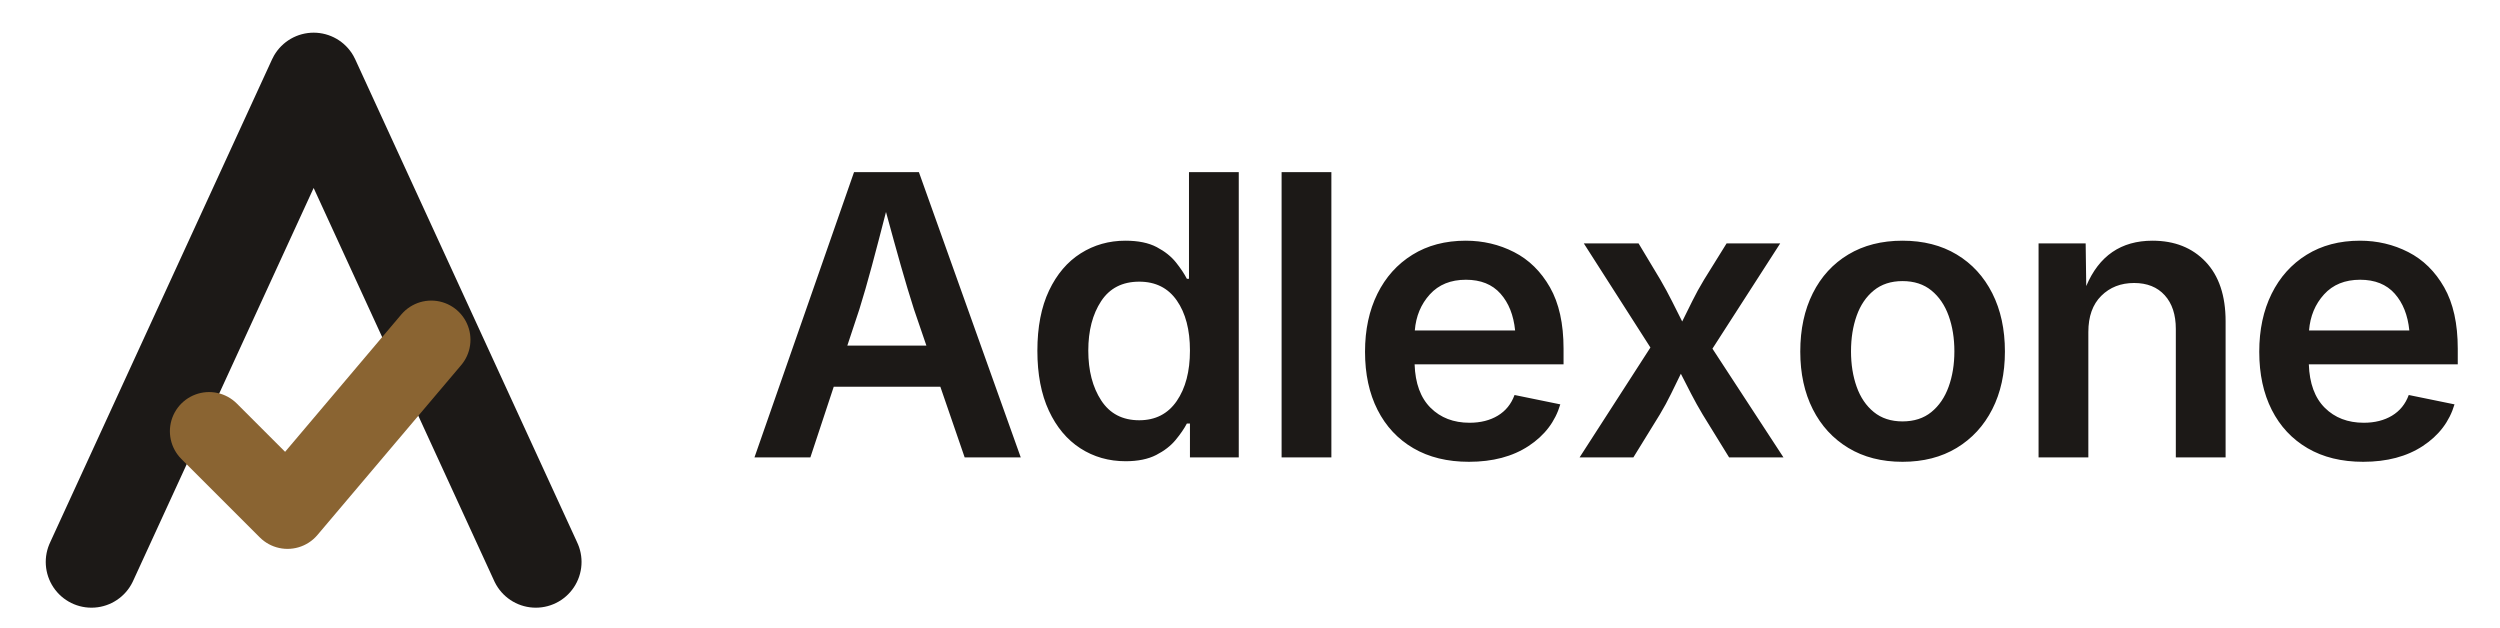
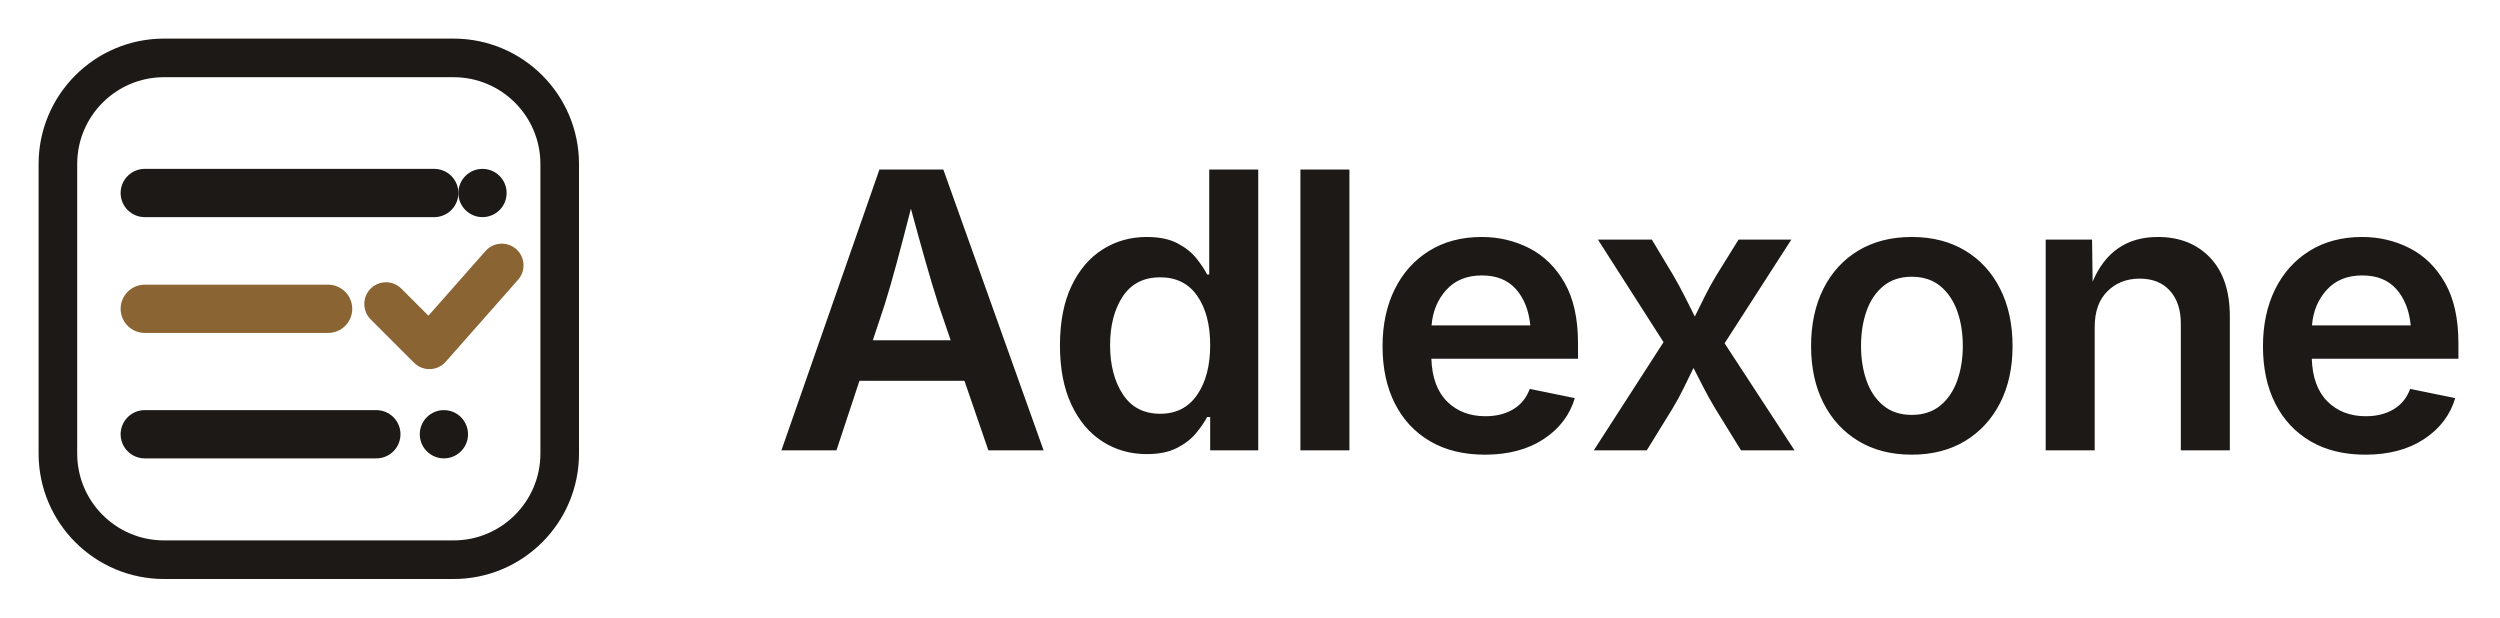
- <svg xmlns="http://www.w3.org/2000/svg" viewBox="0 0 191.3 48" width="573.9" height="144" role="img" aria-labelledby="t">
-   <g transform="translate(-8 -8)">
-     <path d="M15 51 L32 14 L49 51" fill="none" stroke="#1c1917" stroke-width="7" stroke-linecap="round" stroke-linejoin="round" />
-     <path d="M24 41 L30 47 L41 34" fill="none" stroke="#8a6432" stroke-width="6" stroke-linecap="round" stroke-linejoin="round" />
+ <svg xmlns="http://www.w3.org/2000/svg" viewBox="0 0 194.3 48" width="582.9" height="144" role="img" aria-labelledby="t">
+   <g transform="scale(.75)">
+     <rect x="6" y="6" width="52" height="52" rx="11" fill="none" stroke="#1c1917" stroke-width="4" />
+     <path d="M15 20H45" fill="none" stroke="#1c1917" stroke-width="5" stroke-linecap="round" />
+     <circle cx="50" cy="20" r="2.5" fill="#1c1917" />
+     <path d="M15 32H34" fill="none" stroke="#8a6432" stroke-width="5" stroke-linecap="round" />
+     <path d="M40 31.5L44.5 36L52 27.5" fill="none" stroke="#8a6432" stroke-width="4.5" stroke-linecap="round" stroke-linejoin="round" />
+     <path d="M15 45H39" fill="none" stroke="#1c1917" stroke-width="5" stroke-linecap="round" />
+     <circle cx="46" cy="45" r="2.5" fill="#1c1917" />
  </g>
-   <path fill="#1c1917" d="M57.732 35.0 65.35 13.174H70.315L78.108 35.0H73.816L71.956 29.595H63.797L62.01 35.0ZM64.837 26.445H70.887L69.935 23.662Q69.451 22.153 68.931 20.322Q68.411 18.491 67.796 16.221Q67.21 18.506 66.712 20.359Q66.214 22.212 65.76 23.662Z M86.133 35.293Q84.199 35.293 82.668 34.304Q81.138 33.315 80.259 31.426Q79.38 29.536 79.38 26.841Q79.38 24.116 80.273 22.234Q81.167 20.352 82.698 19.385Q84.229 18.418 86.118 18.418Q87.583 18.418 88.513 18.909Q89.443 19.399 89.985 20.081Q90.527 20.762 90.82 21.333H90.981V13.174H94.79V35.0H91.055V32.407H90.82Q90.513 32.993 89.956 33.667Q89.399 34.341 88.469 34.817Q87.539 35.293 86.133 35.293ZM87.173 32.158Q89.033 32.158 90.044 30.686Q91.055 29.214 91.055 26.826Q91.055 24.438 90.051 22.996Q89.048 21.553 87.173 21.553Q85.239 21.553 84.258 23.047Q83.276 24.541 83.276 26.826Q83.276 29.126 84.265 30.642Q85.254 32.158 87.173 32.158Z M101.877 13.174V35.0H98.068V13.174Z M112.406 35.337Q109.931 35.337 108.151 34.297Q106.371 33.257 105.412 31.367Q104.452 29.478 104.452 26.914Q104.452 24.395 105.397 22.483Q106.342 20.571 108.078 19.495Q109.813 18.418 112.157 18.418Q114.149 18.418 115.856 19.29Q117.562 20.161 118.603 21.985Q119.643 23.809 119.643 26.68V27.881H108.246Q108.319 30.063 109.469 31.206Q110.619 32.349 112.45 32.349Q113.71 32.349 114.611 31.807Q115.512 31.265 115.893 30.225L119.394 30.942Q118.808 32.92 116.969 34.128Q115.131 35.337 112.406 35.337ZM108.261 25.288H115.937Q115.761 23.53 114.816 22.468Q113.871 21.406 112.172 21.406Q110.429 21.406 109.411 22.527Q108.393 23.647 108.261 25.288Z M120.87 35.0 126.29 26.592 121.192 18.623H125.382L127.052 21.406Q127.535 22.241 127.938 23.04Q128.341 23.838 128.722 24.6Q129.103 23.838 129.498 23.032Q129.894 22.227 130.392 21.406L132.12 18.623H136.222L131.036 26.68L136.471 35.0H132.311L130.289 31.719Q129.806 30.913 129.403 30.129Q129.0 29.346 128.619 28.599Q128.253 29.346 127.872 30.129Q127.491 30.913 127.008 31.719L124.986 35.0Z M145.579 35.337Q143.191 35.337 141.434 34.275Q139.676 33.213 138.716 31.316Q137.757 29.419 137.757 26.899Q137.757 24.351 138.716 22.439Q139.676 20.527 141.434 19.473Q143.191 18.418 145.579 18.418Q147.967 18.418 149.725 19.473Q151.482 20.527 152.449 22.439Q153.416 24.351 153.416 26.899Q153.416 29.419 152.449 31.316Q151.482 33.213 149.725 34.275Q147.967 35.337 145.579 35.337ZM145.579 32.246Q146.912 32.246 147.791 31.528Q148.67 30.811 149.109 29.595Q149.549 28.379 149.549 26.885Q149.549 25.376 149.109 24.16Q148.67 22.944 147.791 22.227Q146.912 21.509 145.579 21.509Q144.261 21.509 143.382 22.227Q142.503 22.944 142.071 24.16Q141.639 25.376 141.639 26.885Q141.639 28.379 142.071 29.595Q142.503 30.811 143.382 31.528Q144.261 32.246 145.579 32.246Z M159.8 25.405V35.0H155.991V18.623H159.595L159.639 21.89Q161.104 18.418 164.707 18.418Q167.241 18.418 168.772 20.029Q170.303 21.641 170.303 24.585V35.0H166.494V25.171Q166.494 23.53 165.645 22.593Q164.795 21.655 163.301 21.655Q161.777 21.655 160.789 22.637Q159.8 23.618 159.8 25.405Z M180.832 35.337Q178.356 35.337 176.577 34.297Q174.797 33.257 173.837 31.367Q172.878 29.478 172.878 26.914Q172.878 24.395 173.823 22.483Q174.768 20.571 176.503 19.495Q178.239 18.418 180.583 18.418Q182.575 18.418 184.282 19.29Q185.988 20.161 187.028 21.985Q188.068 23.809 188.068 26.68V27.881H176.672Q176.745 30.063 177.895 31.206Q179.045 32.349 180.876 32.349Q182.136 32.349 183.037 31.807Q183.938 31.265 184.318 30.225L187.819 30.942Q187.233 32.92 185.395 34.128Q183.557 35.337 180.832 35.337ZM176.687 25.288H184.362Q184.187 23.53 183.242 22.468Q182.297 21.406 180.598 21.406Q178.854 21.406 177.836 22.527Q176.818 23.647 176.687 25.288Z" />
+   <path fill="#1c1917" d="M60.732 35.0 68.35 13.174H73.315L81.108 35.0H76.816L74.956 29.595H66.797L65.01 35.0ZM67.837 26.445H73.887L72.935 23.662Q72.451 22.153 71.931 20.322Q71.411 18.491 70.796 16.221Q70.21 18.506 69.712 20.359Q69.214 22.212 68.76 23.662Z M89.133 35.293Q87.199 35.293 85.668 34.304Q84.138 33.315 83.259 31.426Q82.38 29.536 82.38 26.841Q82.38 24.116 83.273 22.234Q84.167 20.352 85.698 19.385Q87.229 18.418 89.118 18.418Q90.583 18.418 91.513 18.909Q92.443 19.399 92.985 20.081Q93.527 20.762 93.82 21.333H93.981V13.174H97.79V35.0H94.055V32.407H93.82Q93.513 32.993 92.956 33.667Q92.399 34.341 91.469 34.817Q90.539 35.293 89.133 35.293ZM90.173 32.158Q92.033 32.158 93.044 30.686Q94.055 29.214 94.055 26.826Q94.055 24.438 93.051 22.996Q92.048 21.553 90.173 21.553Q88.239 21.553 87.258 23.047Q86.276 24.541 86.276 26.826Q86.276 29.126 87.265 30.642Q88.254 32.158 90.173 32.158Z M104.877 13.174V35.0H101.068V13.174Z M115.406 35.337Q112.931 35.337 111.151 34.297Q109.371 33.257 108.412 31.367Q107.452 29.478 107.452 26.914Q107.452 24.395 108.397 22.483Q109.342 20.571 111.078 19.495Q112.813 18.418 115.157 18.418Q117.149 18.418 118.856 19.29Q120.562 20.161 121.603 21.985Q122.643 23.809 122.643 26.68V27.881H111.246Q111.319 30.063 112.469 31.206Q113.619 32.349 115.45 32.349Q116.71 32.349 117.611 31.807Q118.512 31.265 118.893 30.225L122.394 30.942Q121.808 32.92 119.969 34.128Q118.131 35.337 115.406 35.337ZM111.261 25.288H118.937Q118.761 23.53 117.816 22.468Q116.871 21.406 115.172 21.406Q113.429 21.406 112.411 22.527Q111.393 23.647 111.261 25.288Z M123.87 35.0 129.29 26.592 124.192 18.623H128.382L130.052 21.406Q130.535 22.241 130.938 23.04Q131.341 23.838 131.722 24.6Q132.103 23.838 132.498 23.032Q132.894 22.227 133.392 21.406L135.12 18.623H139.222L134.036 26.68L139.471 35.0H135.311L133.289 31.719Q132.806 30.913 132.403 30.129Q132.0 29.346 131.619 28.599Q131.253 29.346 130.872 30.129Q130.491 30.913 130.008 31.719L127.986 35.0Z M148.579 35.337Q146.191 35.337 144.434 34.275Q142.676 33.213 141.716 31.316Q140.757 29.419 140.757 26.899Q140.757 24.351 141.716 22.439Q142.676 20.527 144.434 19.473Q146.191 18.418 148.579 18.418Q150.967 18.418 152.725 19.473Q154.482 20.527 155.449 22.439Q156.416 24.351 156.416 26.899Q156.416 29.419 155.449 31.316Q154.482 33.213 152.725 34.275Q150.967 35.337 148.579 35.337ZM148.579 32.246Q149.912 32.246 150.791 31.528Q151.67 30.811 152.109 29.595Q152.549 28.379 152.549 26.885Q152.549 25.376 152.109 24.16Q151.67 22.944 150.791 22.227Q149.912 21.509 148.579 21.509Q147.261 21.509 146.382 22.227Q145.503 22.944 145.071 24.16Q144.639 25.376 144.639 26.885Q144.639 28.379 145.071 29.595Q145.503 30.811 146.382 31.528Q147.261 32.246 148.579 32.246Z M162.8 25.405V35.0H158.991V18.623H162.595L162.639 21.89Q164.104 18.418 167.707 18.418Q170.241 18.418 171.772 20.029Q173.303 21.641 173.303 24.585V35.0H169.494V25.171Q169.494 23.53 168.645 22.593Q167.795 21.655 166.301 21.655Q164.777 21.655 163.789 22.637Q162.8 23.618 162.8 25.405Z M183.832 35.337Q181.356 35.337 179.577 34.297Q177.797 33.257 176.837 31.367Q175.878 29.478 175.878 26.914Q175.878 24.395 176.823 22.483Q177.768 20.571 179.503 19.495Q181.239 18.418 183.583 18.418Q185.575 18.418 187.282 19.29Q188.988 20.161 190.028 21.985Q191.068 23.809 191.068 26.68V27.881H179.672Q179.745 30.063 180.895 31.206Q182.045 32.349 183.876 32.349Q185.136 32.349 186.037 31.807Q186.938 31.265 187.318 30.225L190.819 30.942Q190.233 32.92 188.395 34.128Q186.557 35.337 183.832 35.337ZM179.687 25.288H187.362Q187.187 23.53 186.242 22.468Q185.297 21.406 183.598 21.406Q181.854 21.406 180.836 22.527Q179.818 23.647 179.687 25.288Z" />
</svg>
